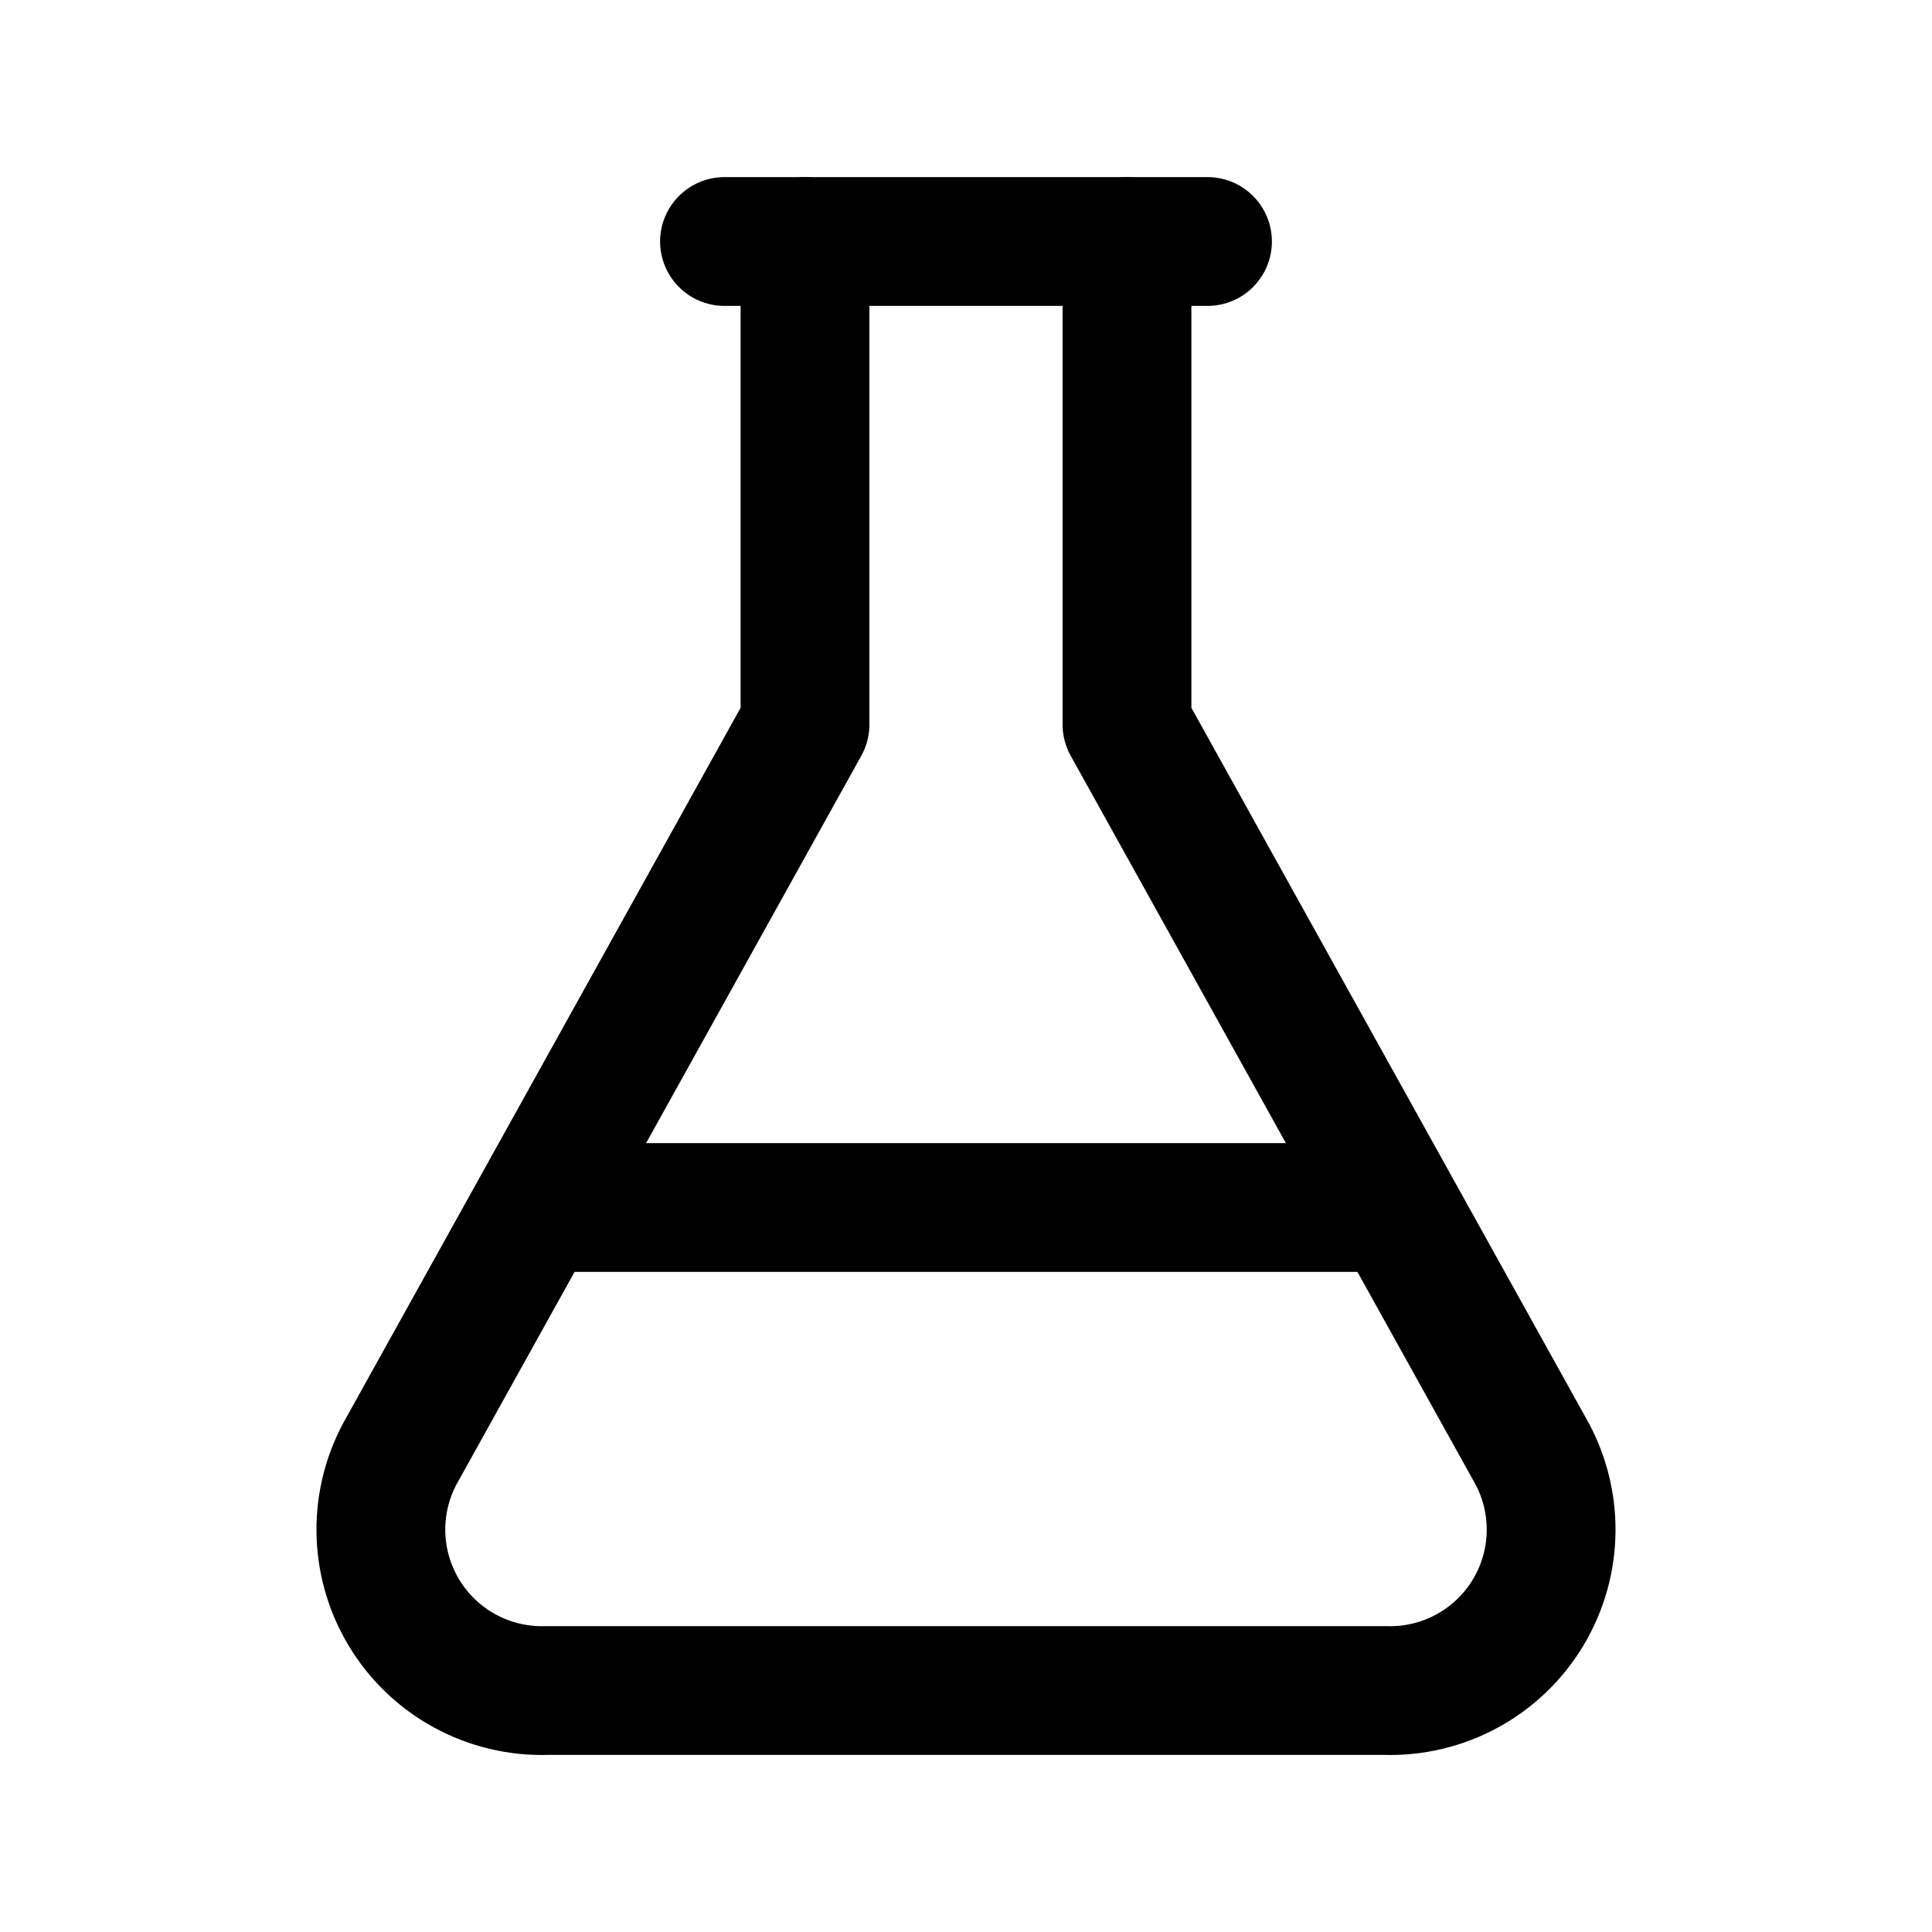
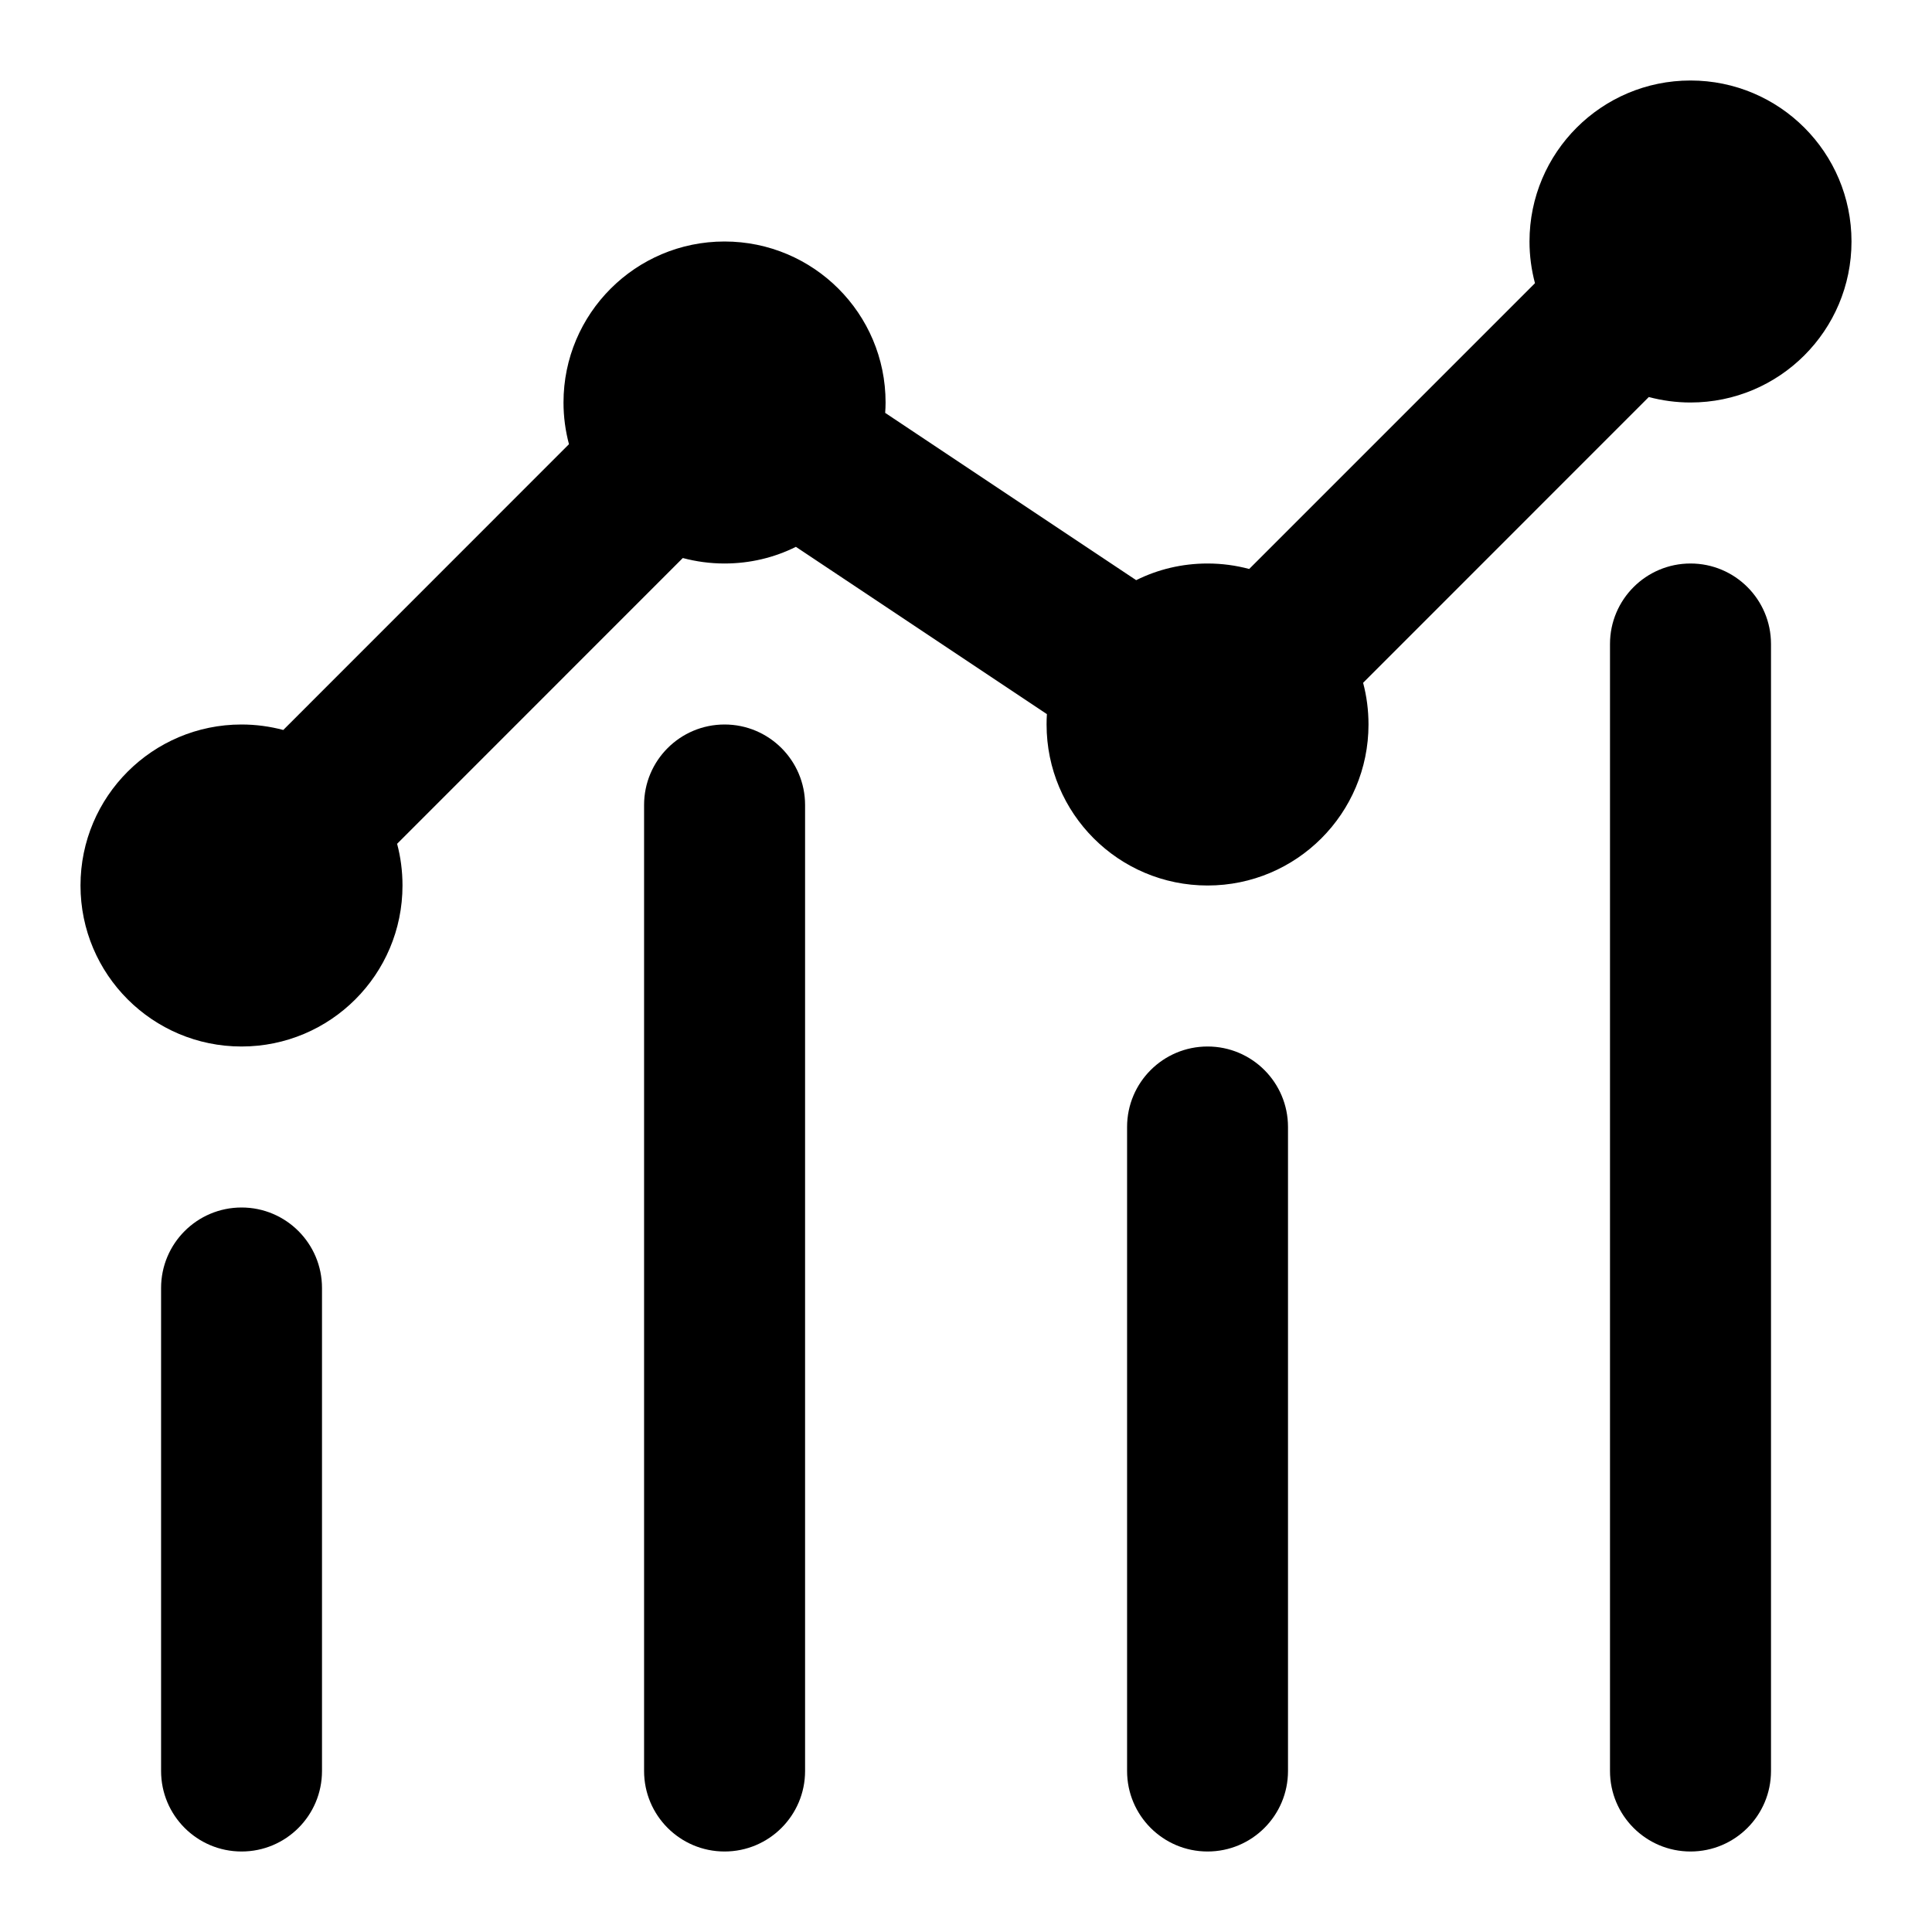
- <svg xmlns="http://www.w3.org/2000/svg" width="24" height="24" viewBox="0 0 24 24" fill="none" stroke="currentColor" stroke-width="1.6" stroke-linecap="round" stroke-linejoin="round">
-   <path d="M9 3h6" />
-   <path d="M10 3v6l-5 9a2 2 0 0 0 1.8 3h10.4a2 2 0 0 0 1.8-3l-5-9V3" />
-   <path d="M7 15h10" />
+ <svg xmlns="http://www.w3.org/2000/svg" width="24" height="24" viewBox="0 0 24 24" fill="none">
+   <path d="M19 3C19 1.895 19.896 1 21 1C22.105 1 23 1.895 23 3C23 4.105 22.105 5 21 5C20.821 5 20.648 4.976 20.482 4.932L16.933 8.482C16.977 8.647 17 8.821 17 9C17 10.105 16.105 11 15.001 11C13.896 11 13.001 10.105 13.001 9C13.001 8.957 13.002 8.914 13.005 8.871L9.887 6.793C9.62 6.926 9.319 7 9 7C8.821 7 8.648 6.976 8.482 6.932L4.933 10.482C4.977 10.647 5 10.821 5 11C5 12.105 4.105 13 3 13C1.896 13 1 12.105 1 11C1 9.895 1.896 9 3 9C3.18 9 3.353 9.024 3.519 9.068L7.068 5.518C7.024 5.353 7 5.179 7 5C7 3.895 7.896 3 9 3C10.105 3 11.001 3.895 11.001 5C11.001 5.043 10.999 5.086 10.996 5.129L14.114 7.207C14.381 7.074 14.682 7 15.001 7C15.18 7 15.353 7.024 15.518 7.068L19.068 3.518C19.024 3.353 19 3.179 19 3Z" fill="currentColor" />
+   <path d="M20 8C20 7.448 20.448 7 21 7C21.553 7 22 7.448 22 8V22C22 22.552 21.553 23 21 23C20.448 23 20 22.552 20 22V8Z" fill="currentColor" />
+   <path d="M15.001 13C14.448 13 14.001 13.448 14.001 14V22C14.001 22.552 14.448 23 15.001 23C15.553 23 16 22.552 16 22V14C16 13.448 15.553 13 15.001 13Z" fill="currentColor" />
+   <path d="M3.001 15C2.448 15 2.001 15.448 2.001 16V22C2.001 22.552 2.448 23 3.001 23C3.553 23 4 22.552 4 22V16C4 15.448 3.553 15 3.001 15Z" fill="currentColor" />
+   <path d="M9.001 9C8.448 9 8.001 9.448 8.001 10V22C8.001 22.552 8.448 23 9.001 23C9.553 23 10.001 22.552 10.001 22V10C10.001 9.448 9.553 9 9.001 9Z" fill="currentColor" />
</svg>
